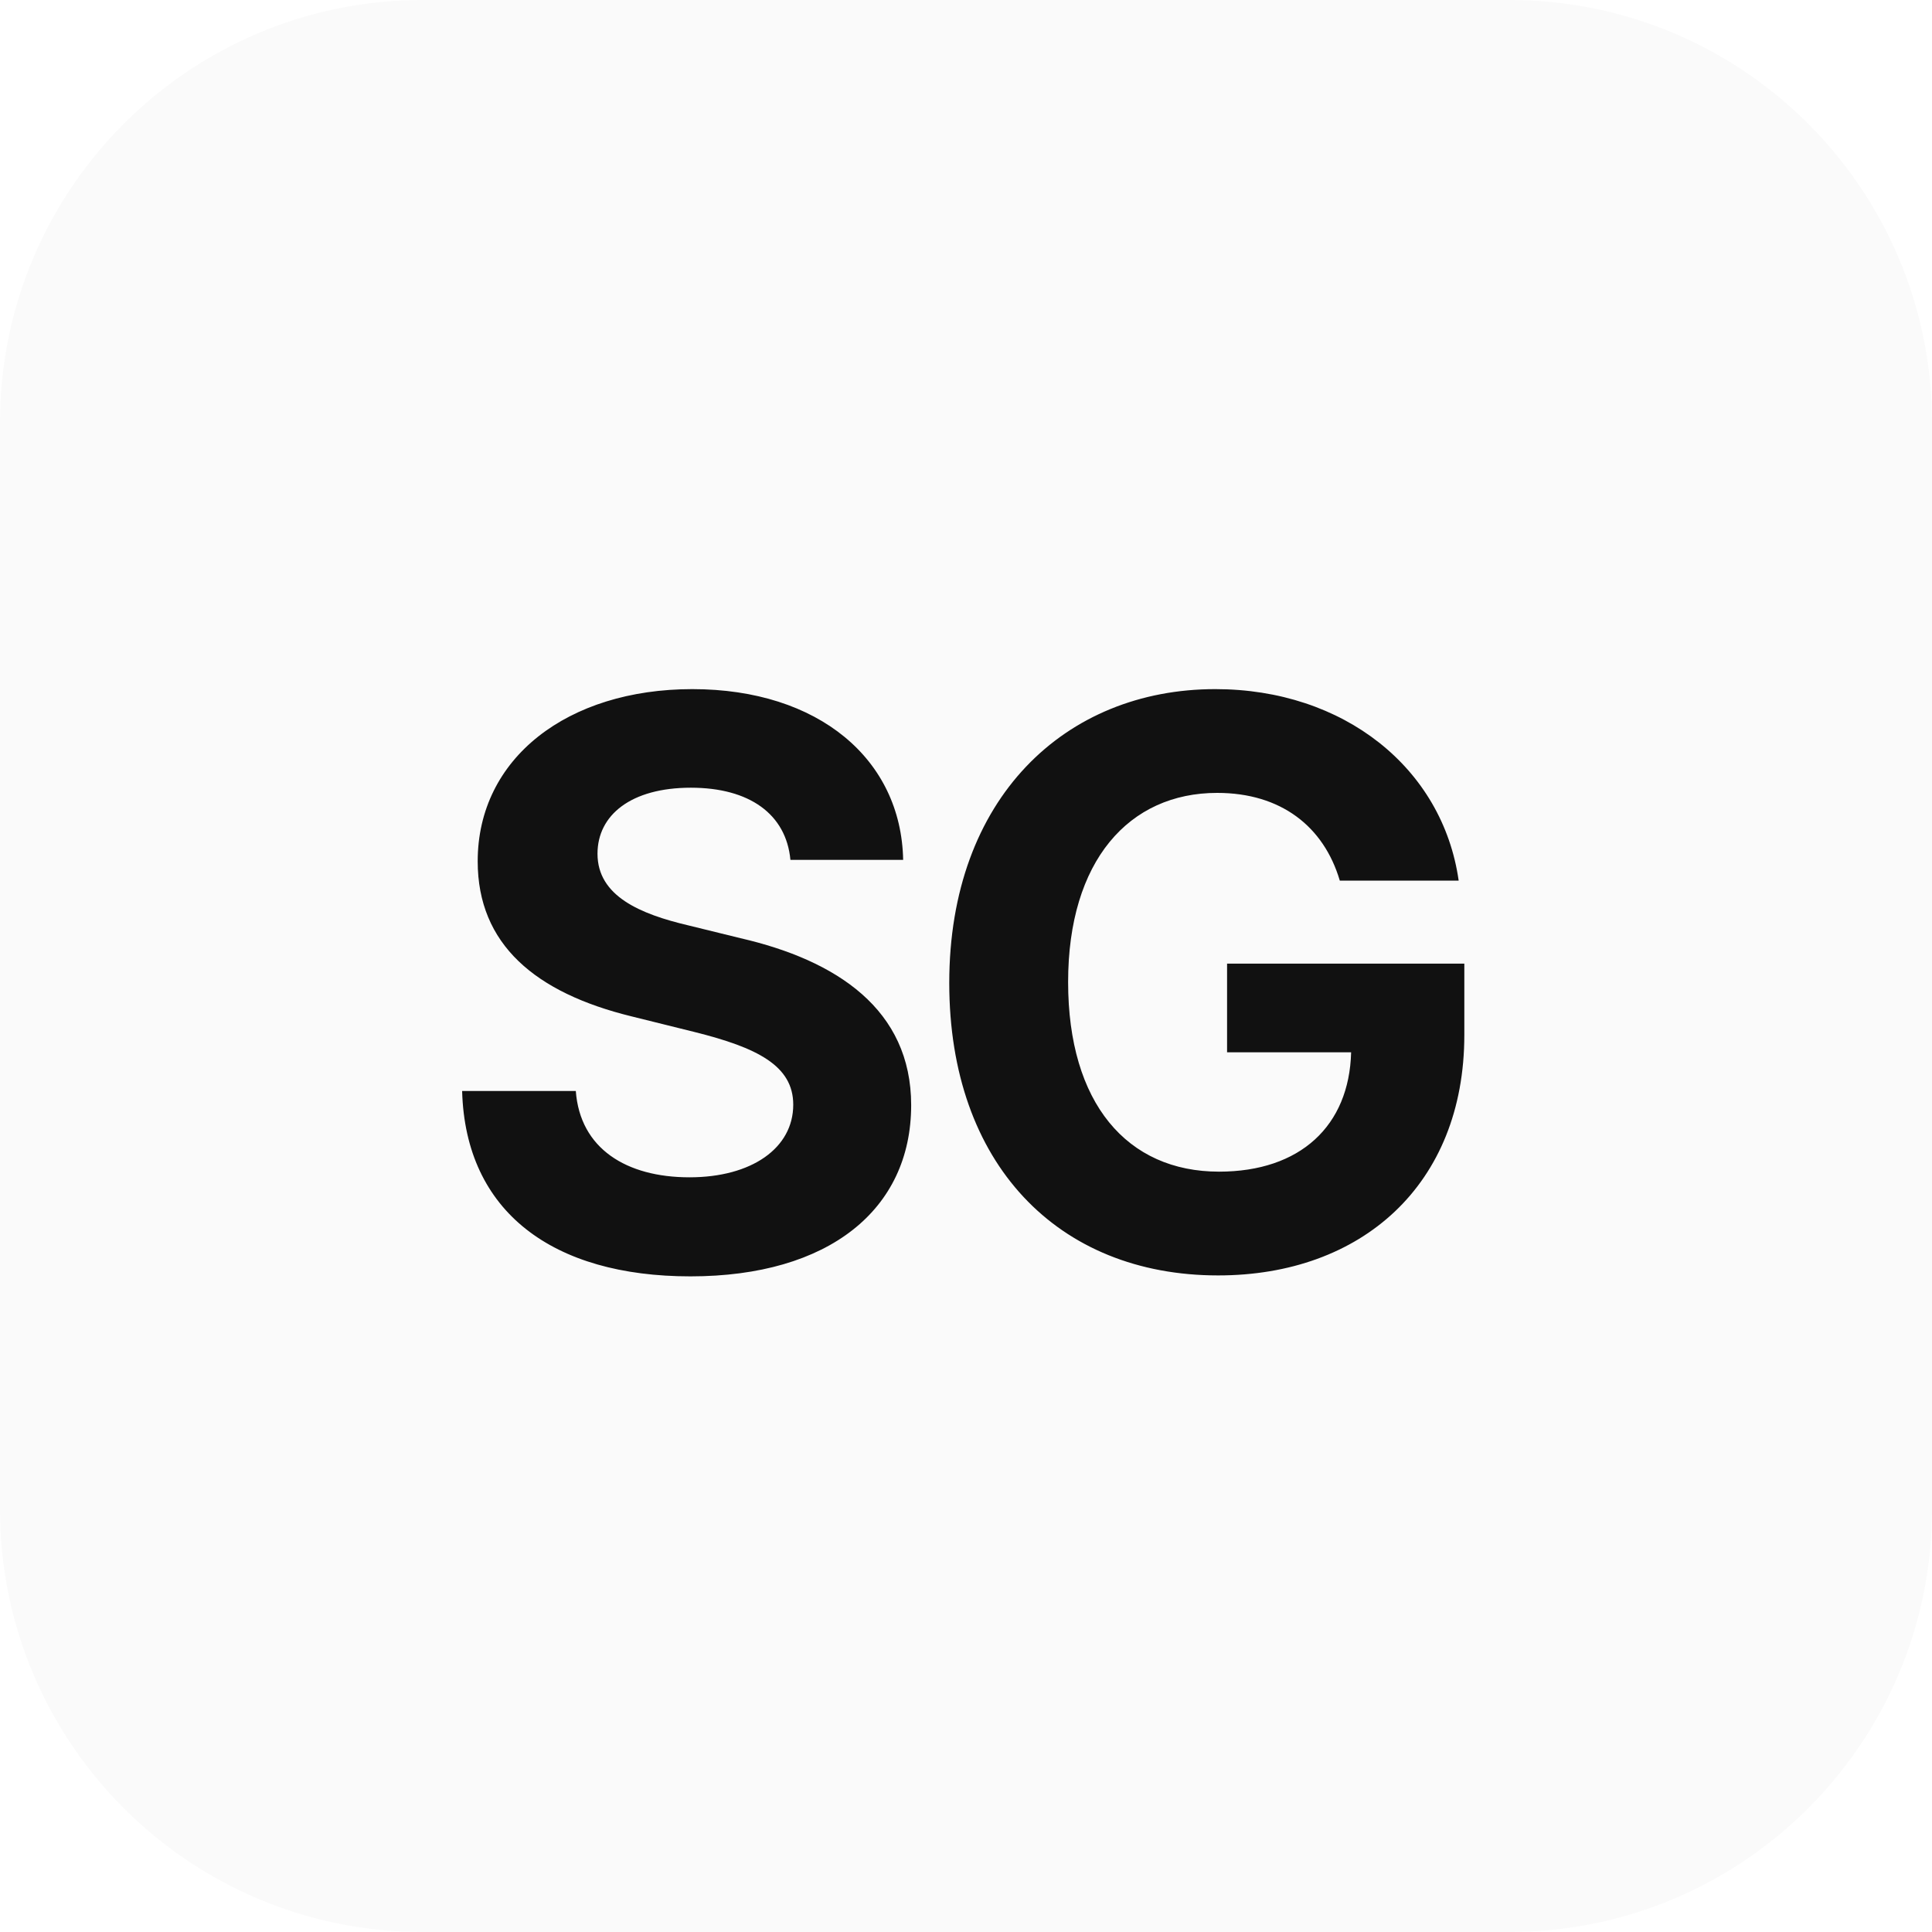
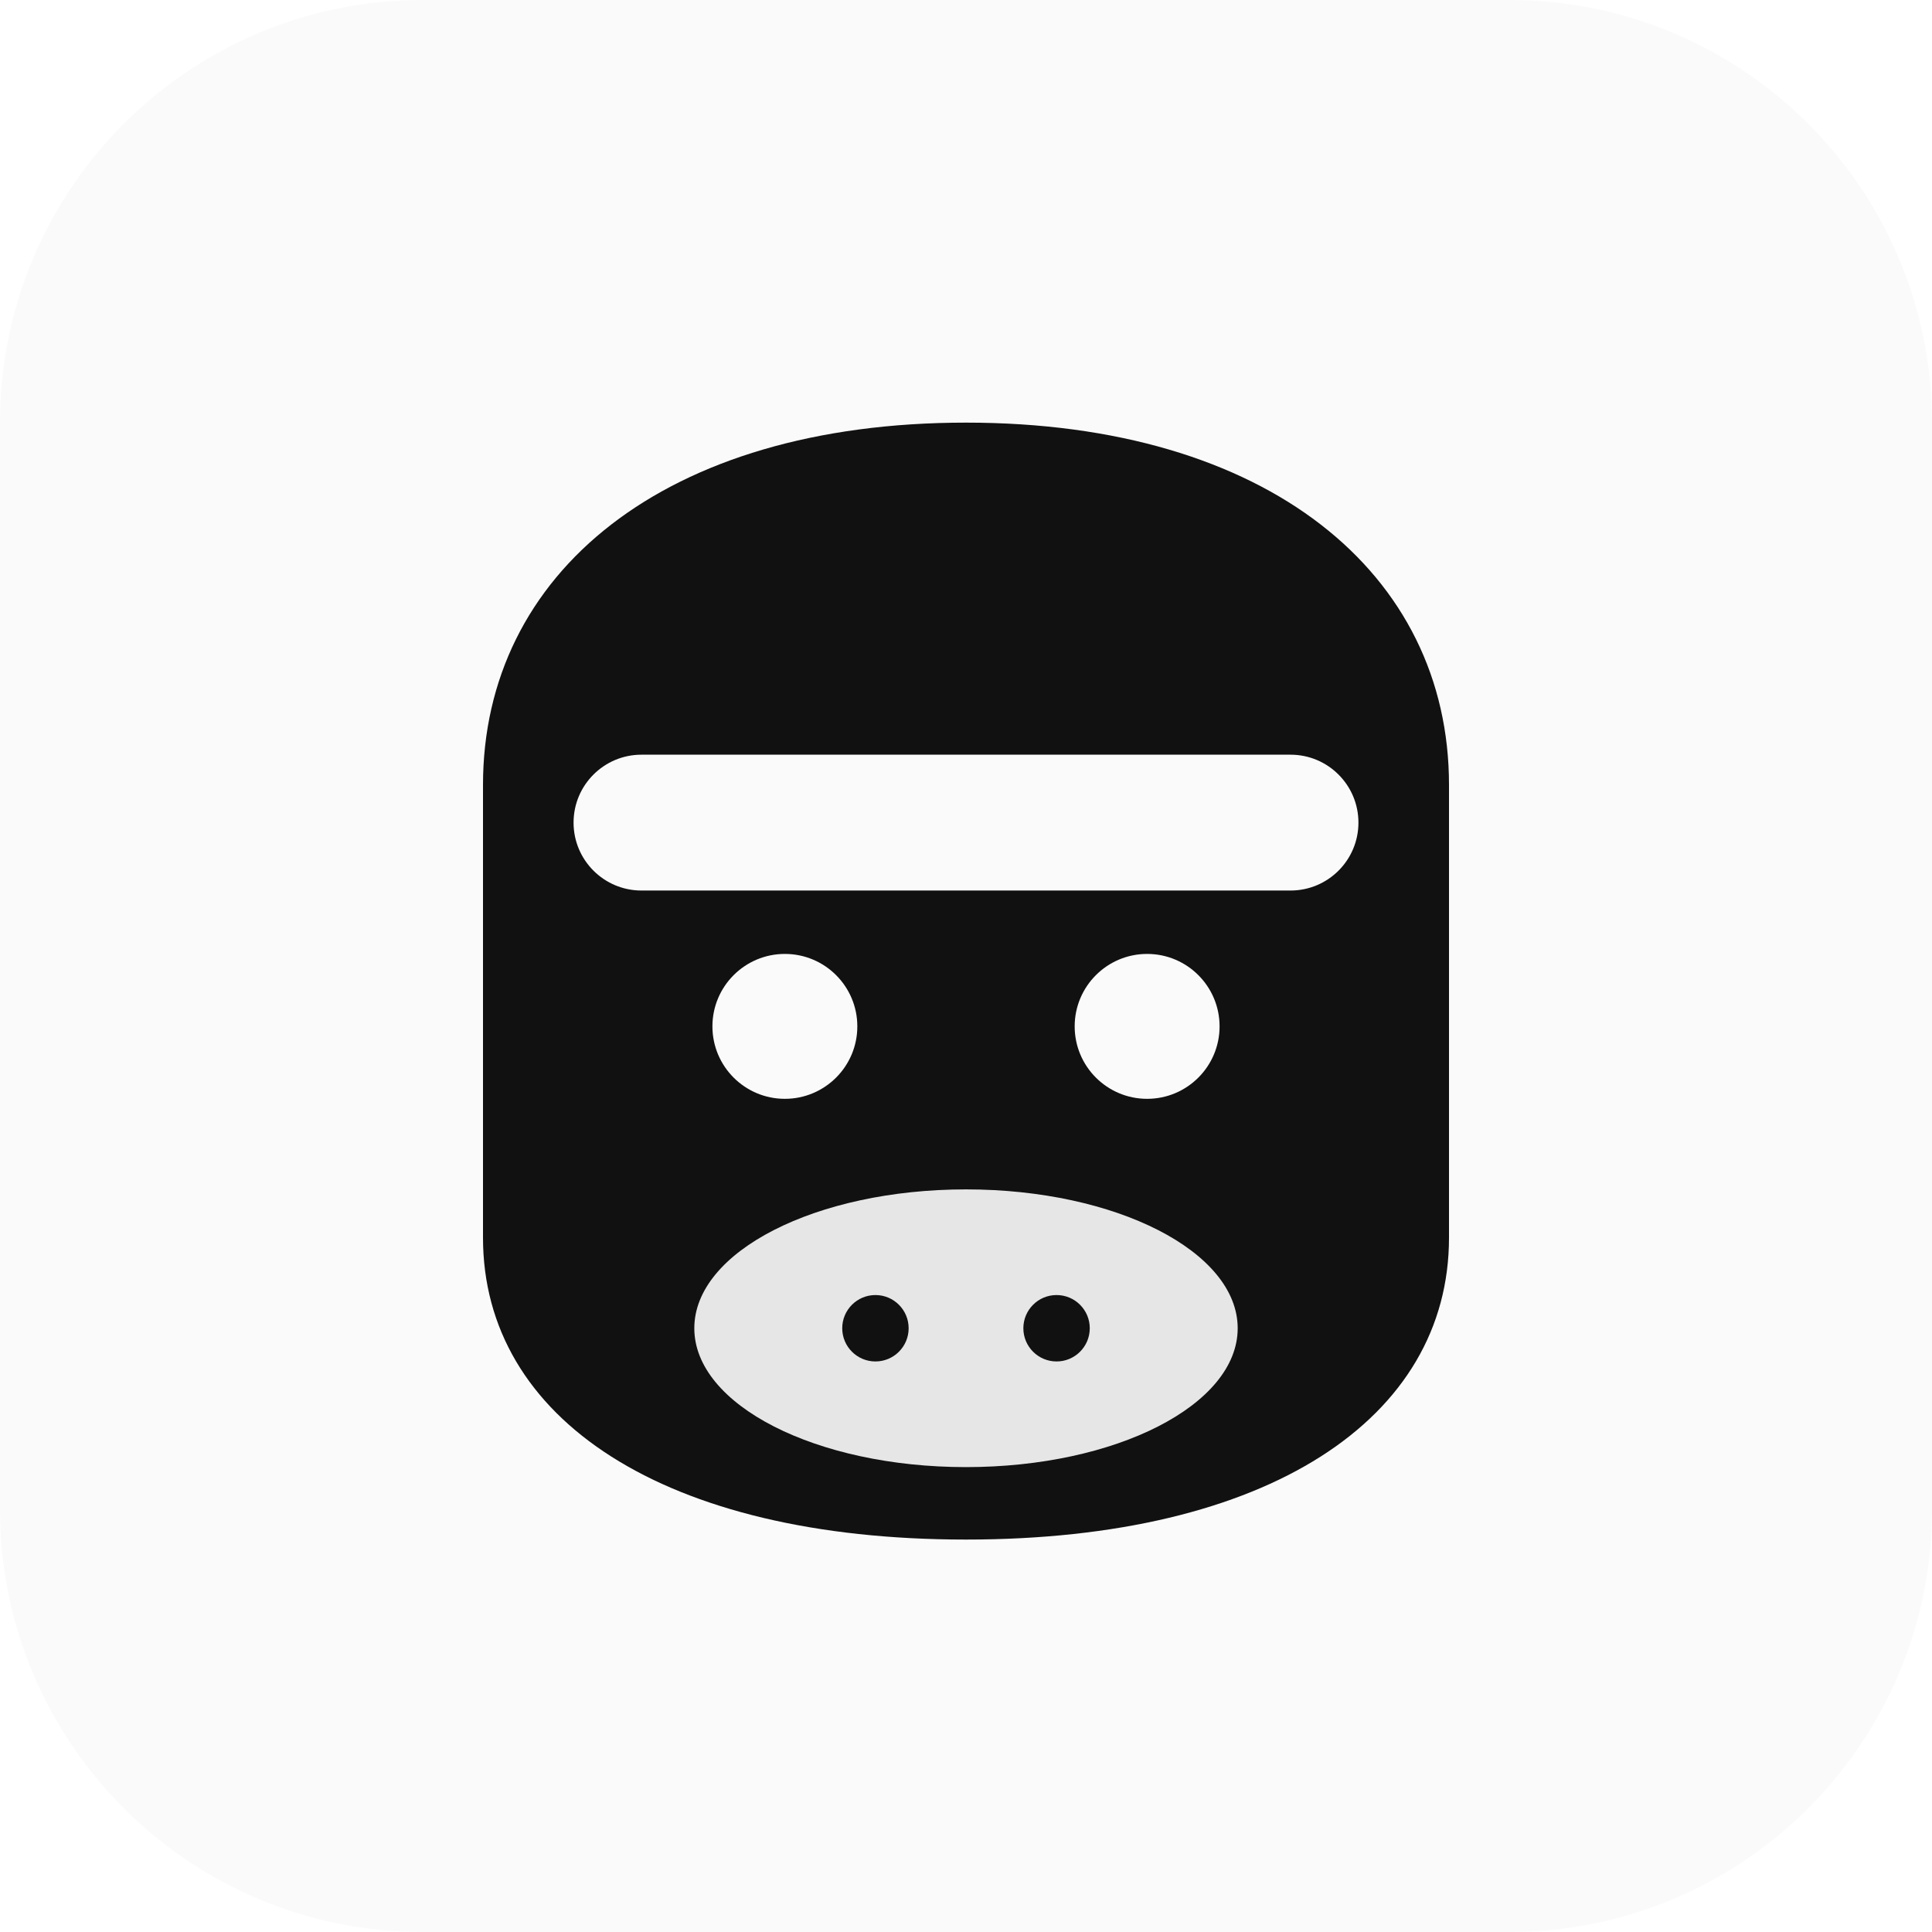
<svg xmlns="http://www.w3.org/2000/svg" viewBox="0 0 64 64" role="img" aria-label="Sales Gorilla">
  <rect width="64" height="64" rx="14" fill="#FAFAFA" />
-   <text x="32" y="42" font-family="'IBM Plex Sans', system-ui, -apple-system, Segoe UI, sans-serif" font-size="26" font-weight="700" letter-spacing="-1" text-anchor="middle" fill="#111111">SG</text>
+   <g>
+     <path d="M16 26 C16 19 22 14 32 14 C42 14 48 19 48 26 L48 41 C48 47 42 51 32 51 C22 51 16 47 16 41 Z" fill="#111111" />
+     <rect x="19" y="25" width="26" height="4.5" rx="2.25" fill="#FAFAFA" />
+     <circle cx="26" cy="34" r="2.4" fill="#FAFAFA" />
+     <circle cx="38" cy="34" r="2.4" fill="#FAFAFA" />
+     <ellipse cx="32" cy="44" rx="9" ry="4.6" fill="#e6e6e6" />
+     <circle cx="29" cy="44" r="1.1" fill="#111111" />
+     <circle cx="35" cy="44" r="1.1" fill="#111111" />
+   </g>
</svg>
